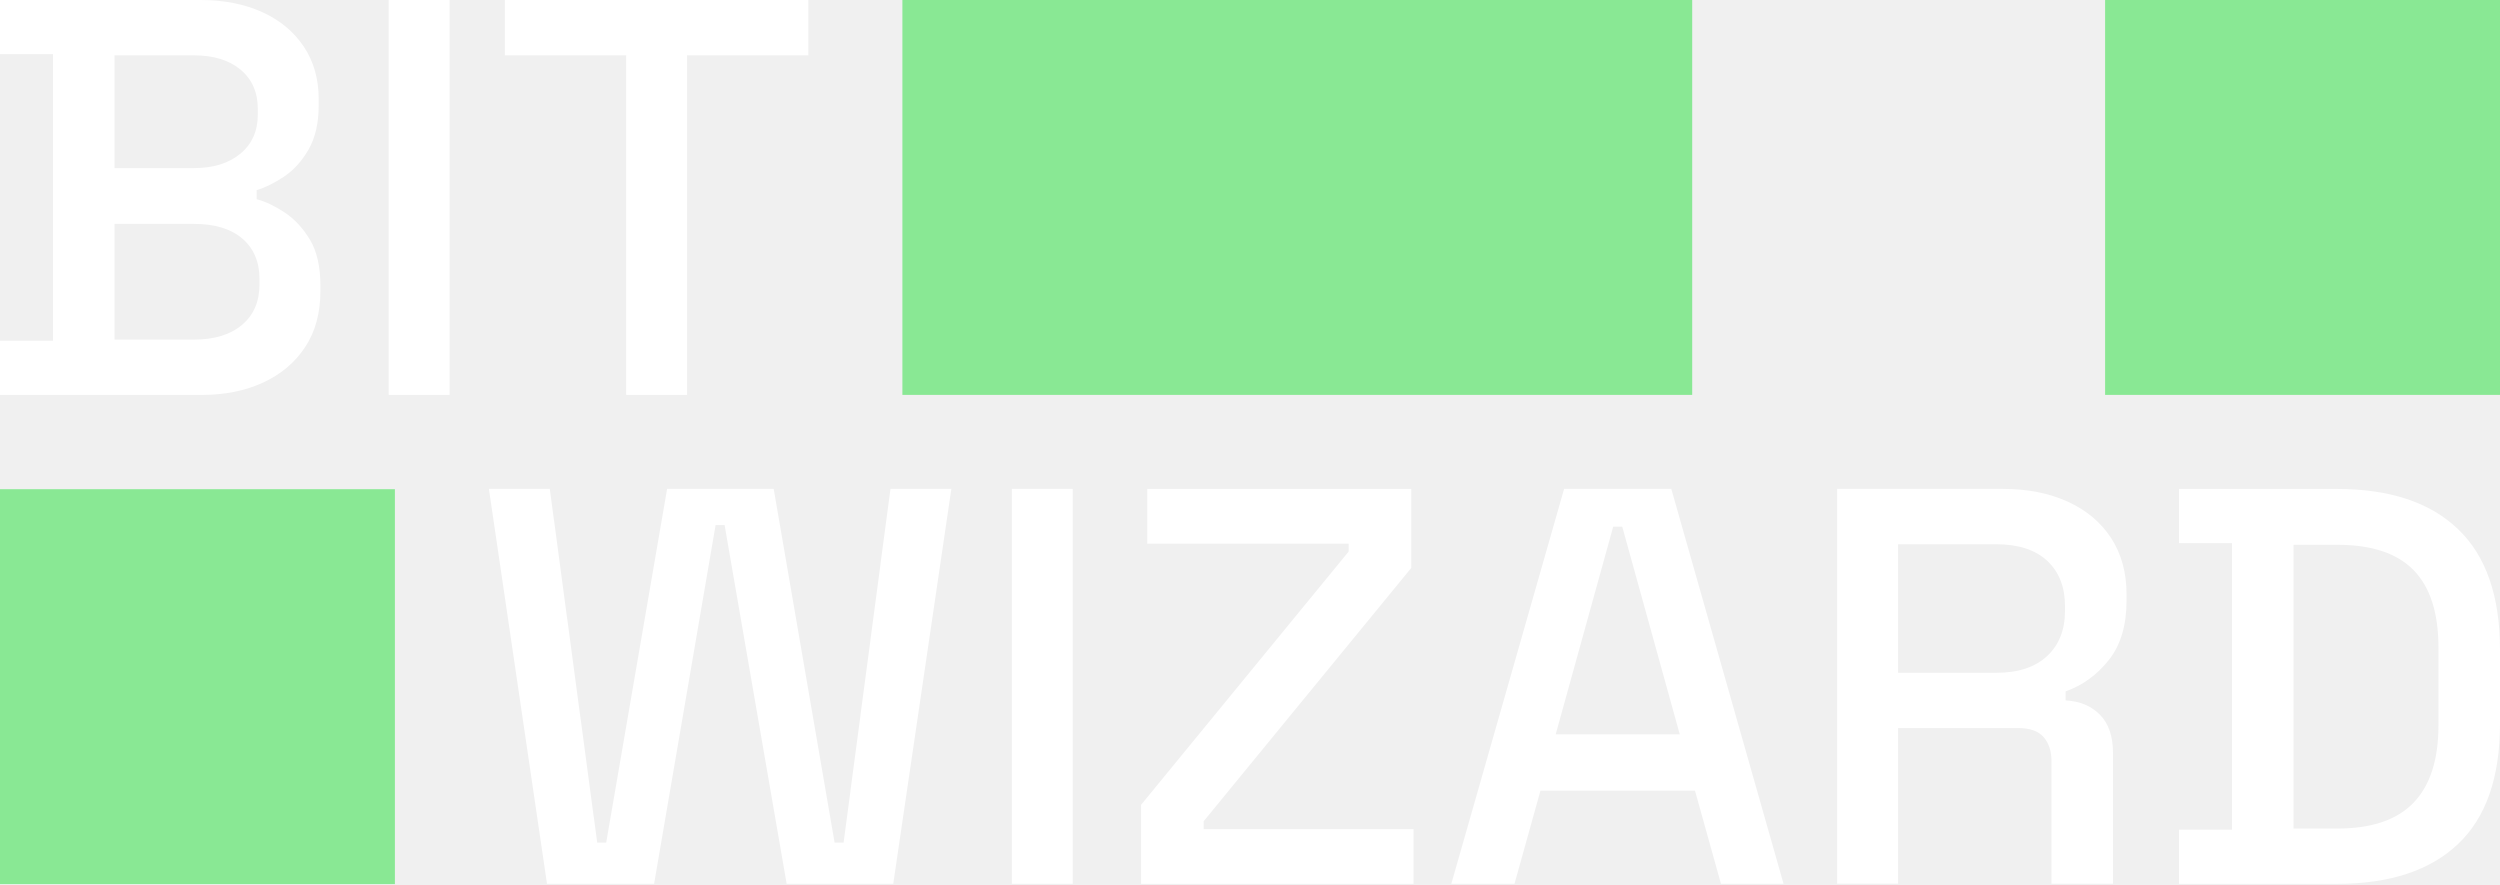
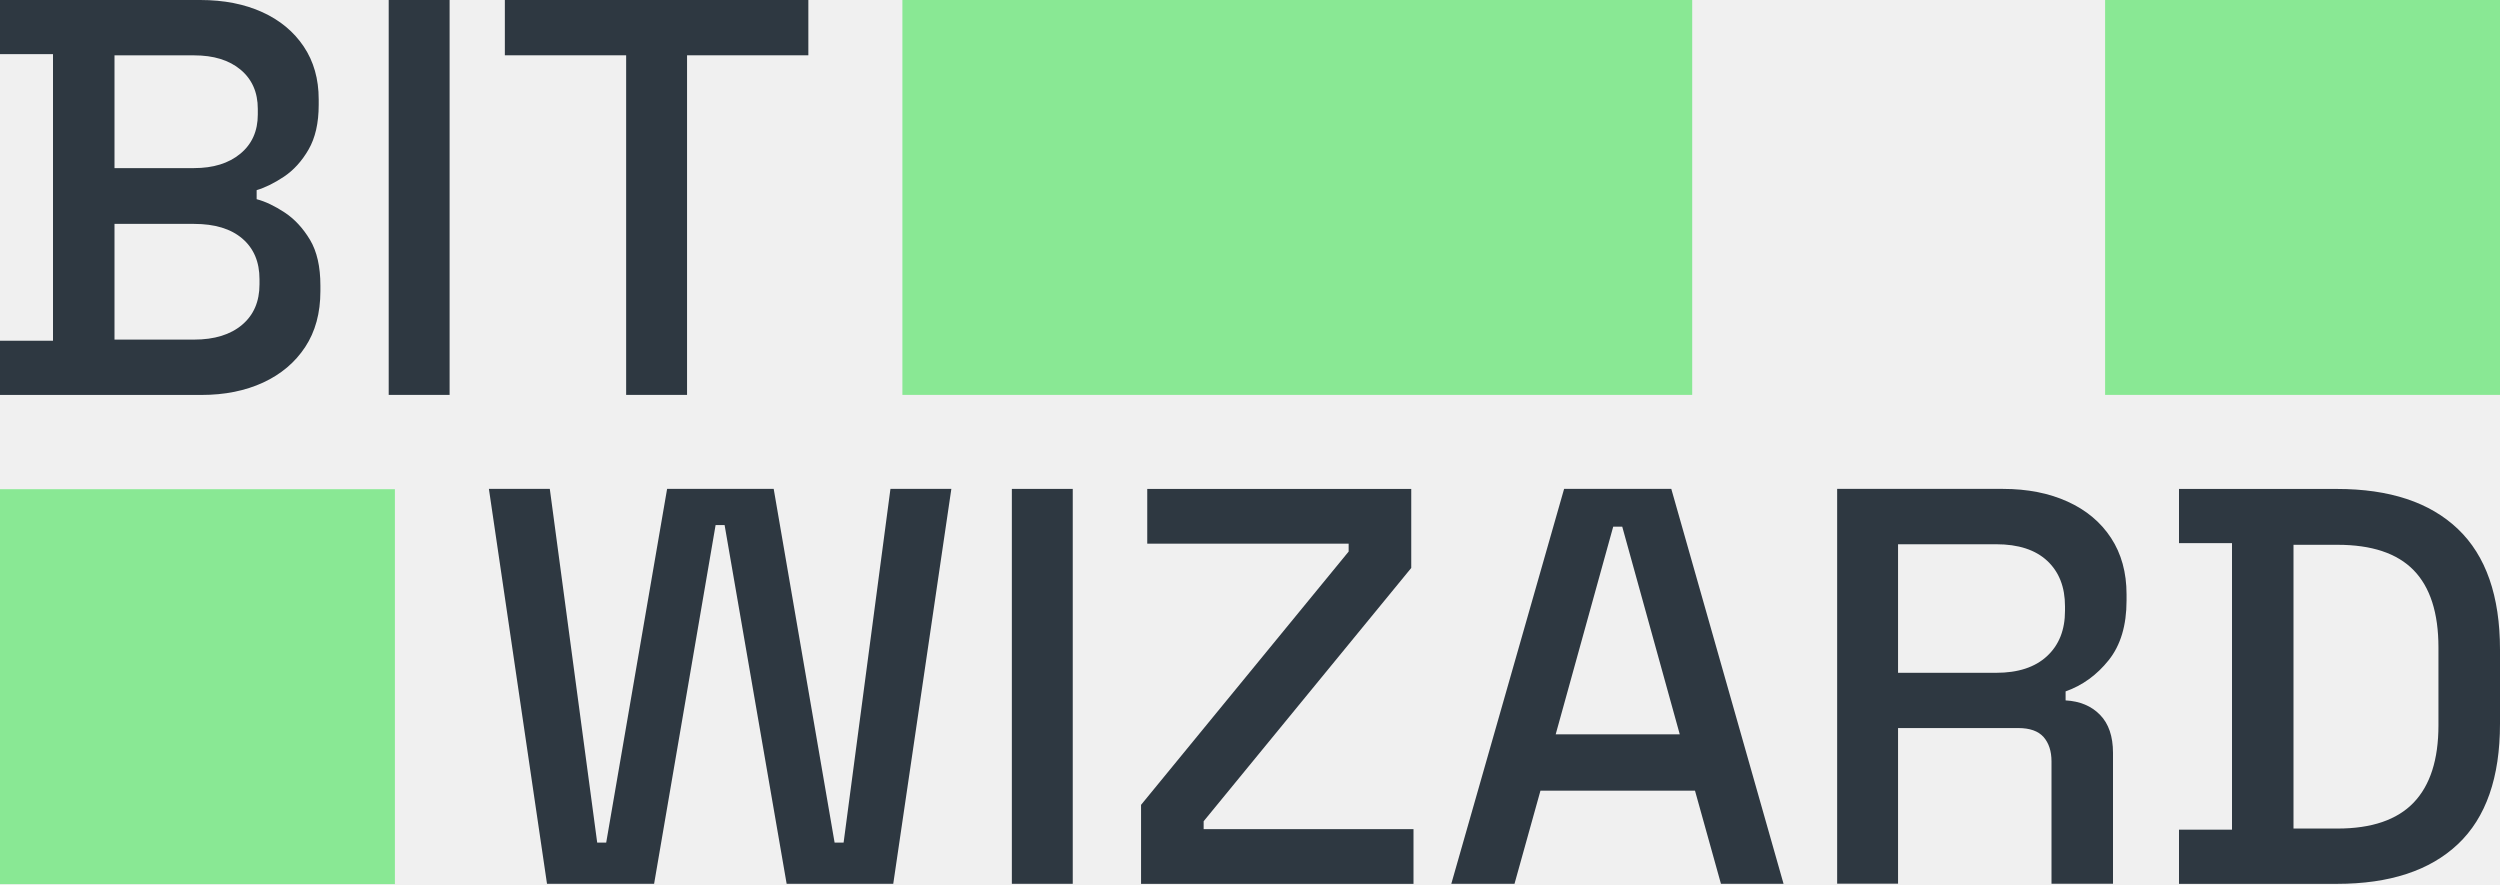
<svg xmlns="http://www.w3.org/2000/svg" id="Layer_1" data-name="Layer 1" viewBox="0 0 500 176.82">
  <defs>
    <style>
      .cls-1 {
-         fill: #fff;
+         fill: #2E3841;
      }

      .cls-1, .cls-2 {
        stroke-width: 0px;
      }

      .cls-2 {
        fill: #89e894;
      }
    </style>
  </defs>
  <rect class="cls-2" y="97.84" width="78.98" height="78.98" />
  <polygon class="cls-2" points="259.46 0 180.48 0 180.48 78.98 259.46 78.98 338.44 78.98 338.44 0 259.46 0" />
  <rect class="cls-2" x="421.02" width="78.98" height="78.98" />
  <g>
    <path class="cls-1" d="m0,78.98v-10.83h10.6V10.83H0V0h40.05c4.74,0,8.87.82,12.41,2.43s6.3,3.91,8.29,6.88c1.99,2.97,2.99,6.49,2.99,10.55v1.13c0,3.61-.68,6.58-2.03,8.92s-2.99,4.13-4.91,5.42c-1.92,1.28-3.74,2.18-5.47,2.7v1.81c1.73.45,3.59,1.34,5.59,2.65,1.99,1.31,3.68,3.14,5.08,5.47,1.39,2.33,2.08,5.38,2.08,9.14v1.13c0,4.36-1.01,8.09-3.04,11.17-2.03,3.09-4.83,5.45-8.41,7.11-3.58,1.65-7.69,2.48-12.35,2.48H0Zm22.9-45.36h15.91c3.84,0,6.92-.95,9.25-2.87,2.33-1.92,3.5-4.54,3.5-7.84v-1.13c0-3.31-1.15-5.92-3.44-7.84-2.3-1.92-5.4-2.87-9.31-2.87h-15.91v22.56Zm0,34.3h15.91c4.06,0,7.26-.98,9.59-2.94,2.33-1.96,3.5-4.66,3.5-8.12v-1.02c0-3.46-1.15-6.17-3.44-8.13-2.3-1.96-5.51-2.93-9.65-2.93h-15.91v23.13Z" />
    <path class="cls-1" d="m77.74,78.98V0h12.18v78.98h-12.18Z" />
    <path class="cls-1" d="m125.23,78.98V11.06h-24.26V0h60.7v11.06h-24.26v67.92h-12.18Z" />
  </g>
  <g>
    <path class="cls-1" d="m109.4,176.76l-11.62-78.98h12.18l9.48,70.74h1.8l12.18-70.74h21.32l12.18,70.74h1.8l9.37-70.74h12.18l-11.62,78.98h-21.32l-12.41-71.75h-1.8l-12.3,71.75h-21.44Z" />
    <path class="cls-1" d="m202.37,176.76v-78.98h12.18v78.98h-12.18Z" />
    <path class="cls-1" d="m228.21,176.76v-15.79l41.52-50.66v-1.58h-40.28v-10.94h52.8v15.8l-41.52,50.66v1.58h41.97v10.94h-54.49Z" />
    <path class="cls-1" d="m290.26,176.76l22.56-78.98h21.44l22.45,78.98h-12.52l-5.19-18.62h-30.91l-5.19,18.62h-12.64Zm20.87-29.9h24.82l-11.5-41.52h-1.81l-11.5,41.52Z" />
    <path class="cls-1" d="m367.43,176.76v-78.98h33.17c4.89,0,9.2.85,12.92,2.54s6.62,4.11,8.69,7.27c2.07,3.17,3.1,6.92,3.1,11.28v1.24c0,4.97-1.19,8.93-3.56,11.91-2.37,2.97-5.24,5.06-8.63,6.26v1.8c2.86.16,5.15,1.11,6.88,2.88,1.73,1.76,2.6,4.31,2.6,7.61v26.18h-12.3v-24.48c0-2.04-.53-3.65-1.58-4.86-1.06-1.2-2.75-1.8-5.08-1.8h-24.03v31.13h-12.18Zm12.18-42.2h19.63c4.36,0,7.75-1.1,10.15-3.32,2.41-2.22,3.61-5.25,3.61-9.08v-.91c0-3.83-1.18-6.86-3.55-9.08-2.37-2.21-5.78-3.32-10.21-3.32h-19.63v25.72Z" />
    <path class="cls-1" d="m435.8,176.76v-10.83h10.6v-57.31h-10.6v-10.83h31.59c10.53,0,18.6,2.67,24.2,8.02,5.6,5.34,8.41,13.39,8.41,24.14v14.78c0,10.76-2.8,18.79-8.41,24.09-5.61,5.3-13.67,7.95-24.2,7.95h-31.59Zm22.9-11.05h8.8c6.84,0,11.92-1.74,15.23-5.19,3.31-3.46,4.96-8.61,4.96-15.46v-15.57c0-6.91-1.66-12.06-4.96-15.45-3.31-3.39-8.39-5.08-15.23-5.08h-8.8v56.75Z" />
  </g>
</svg>
